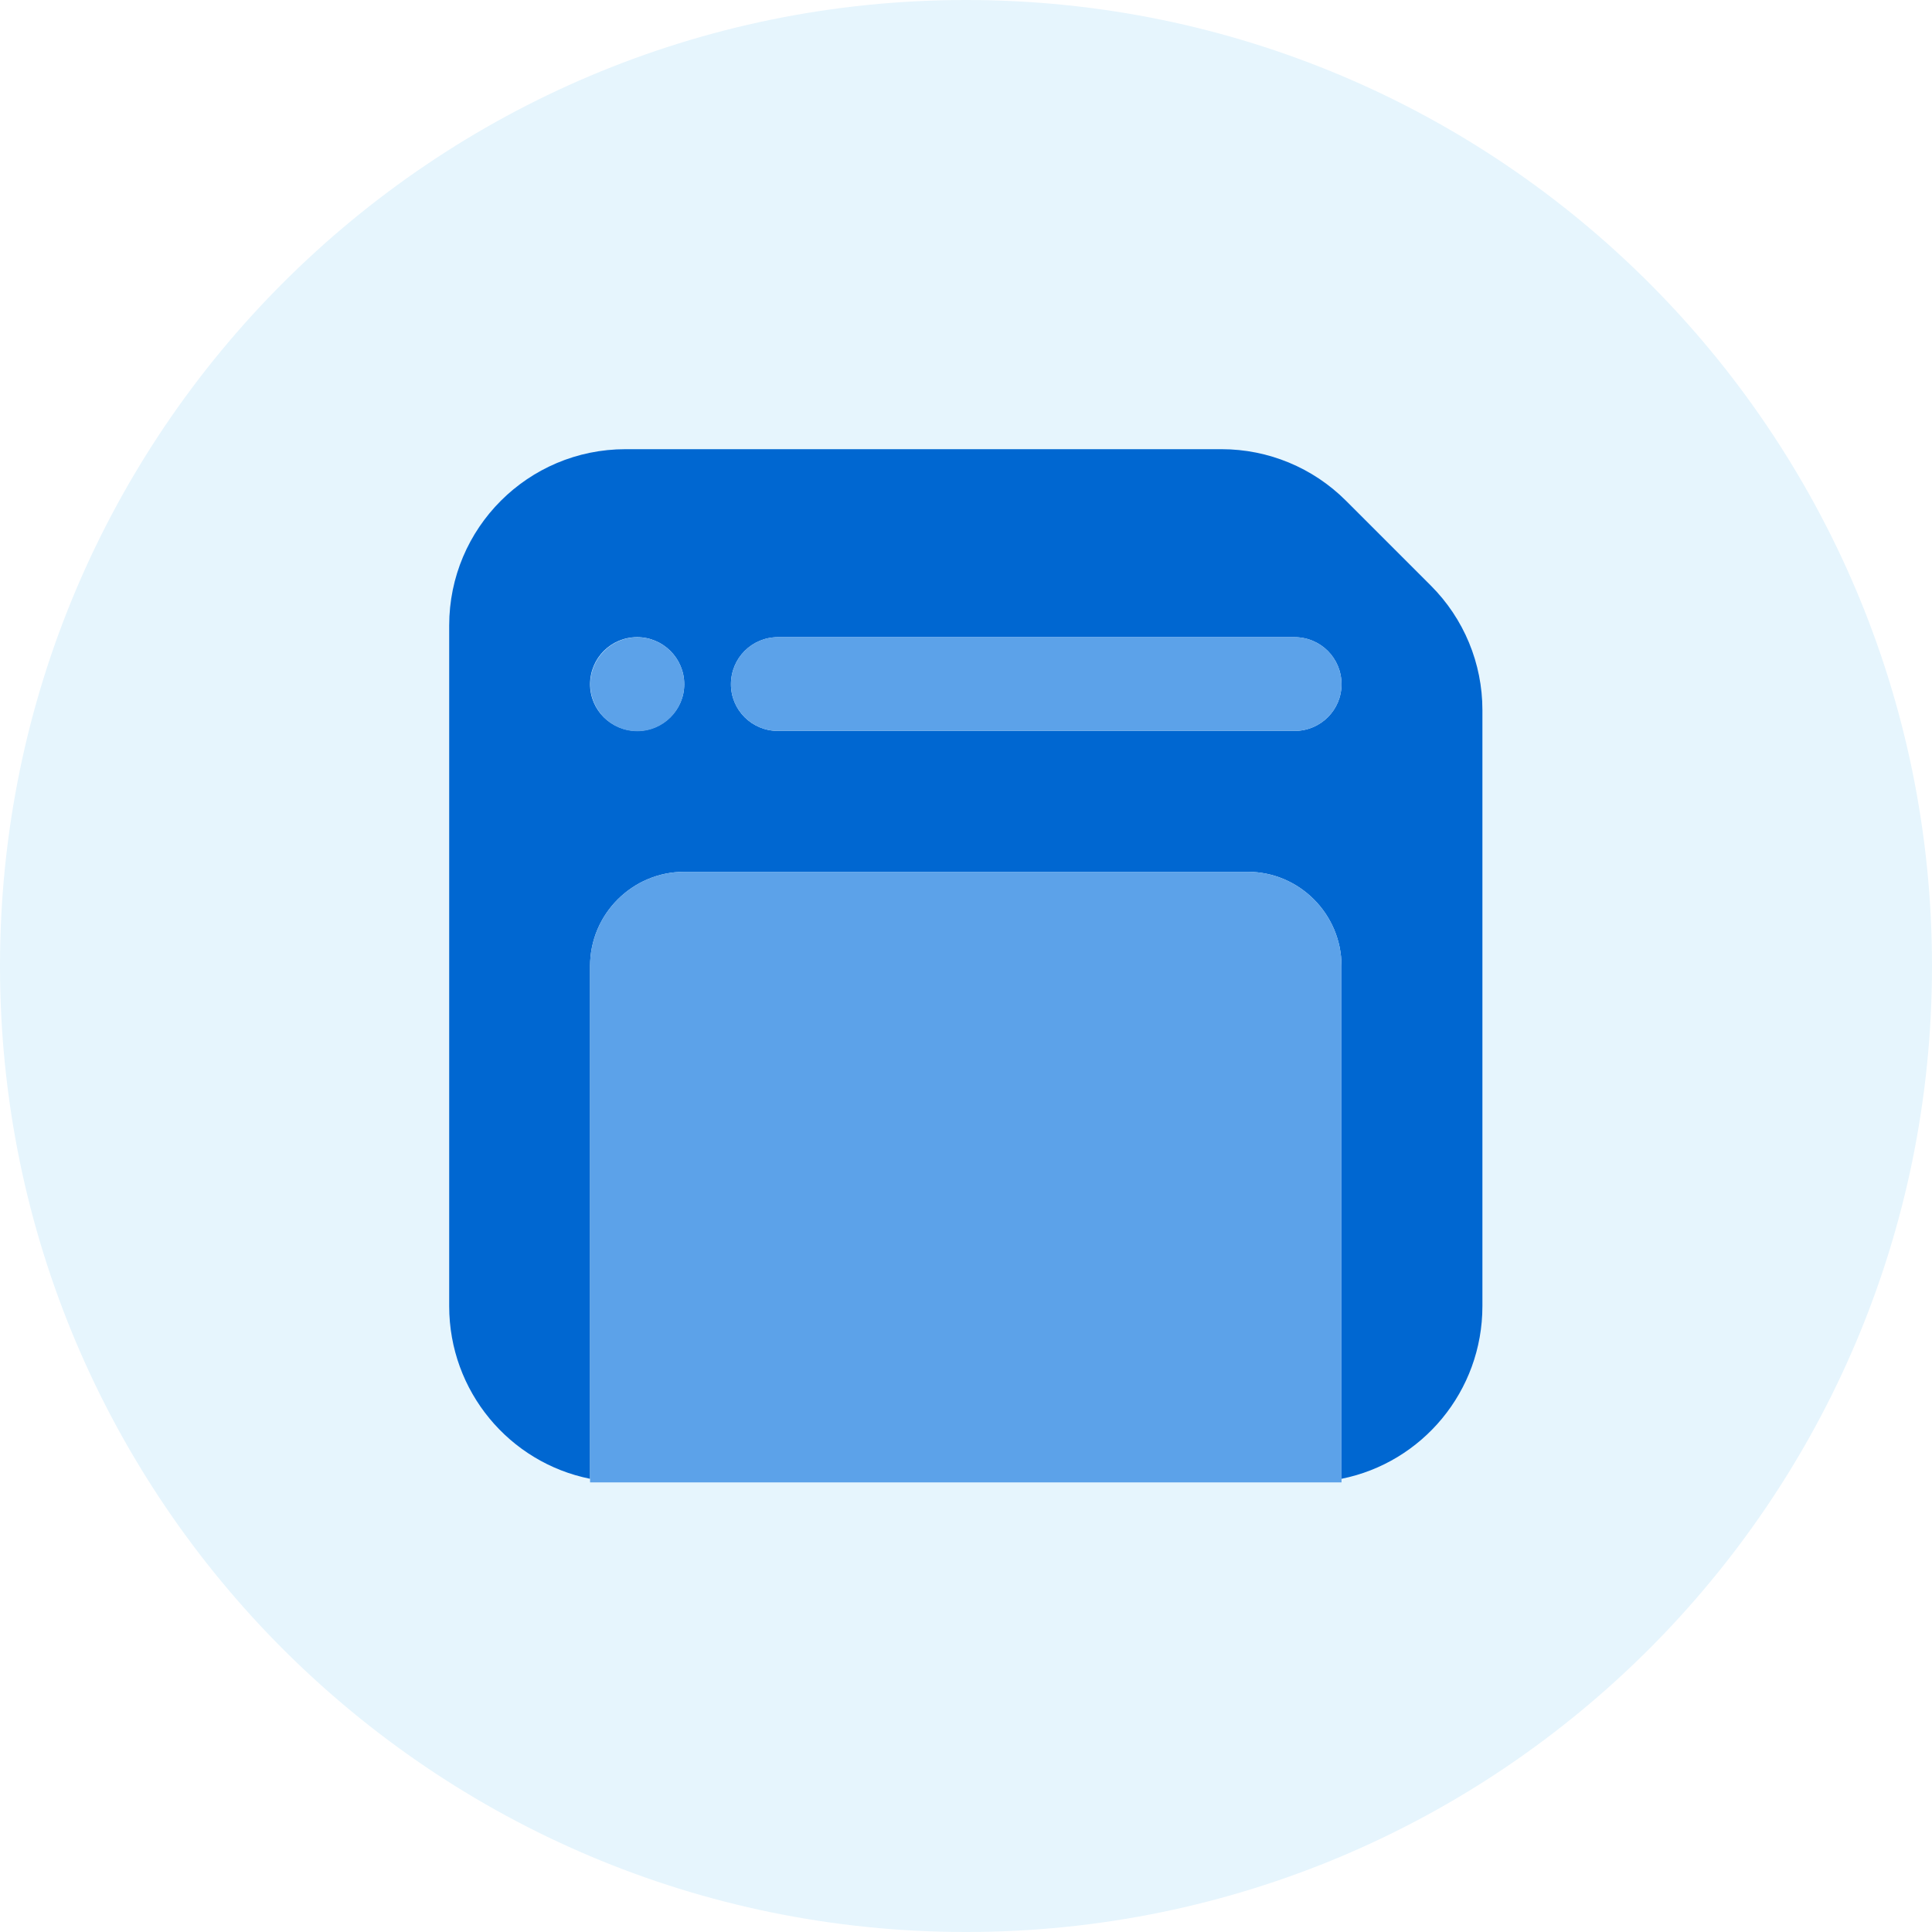
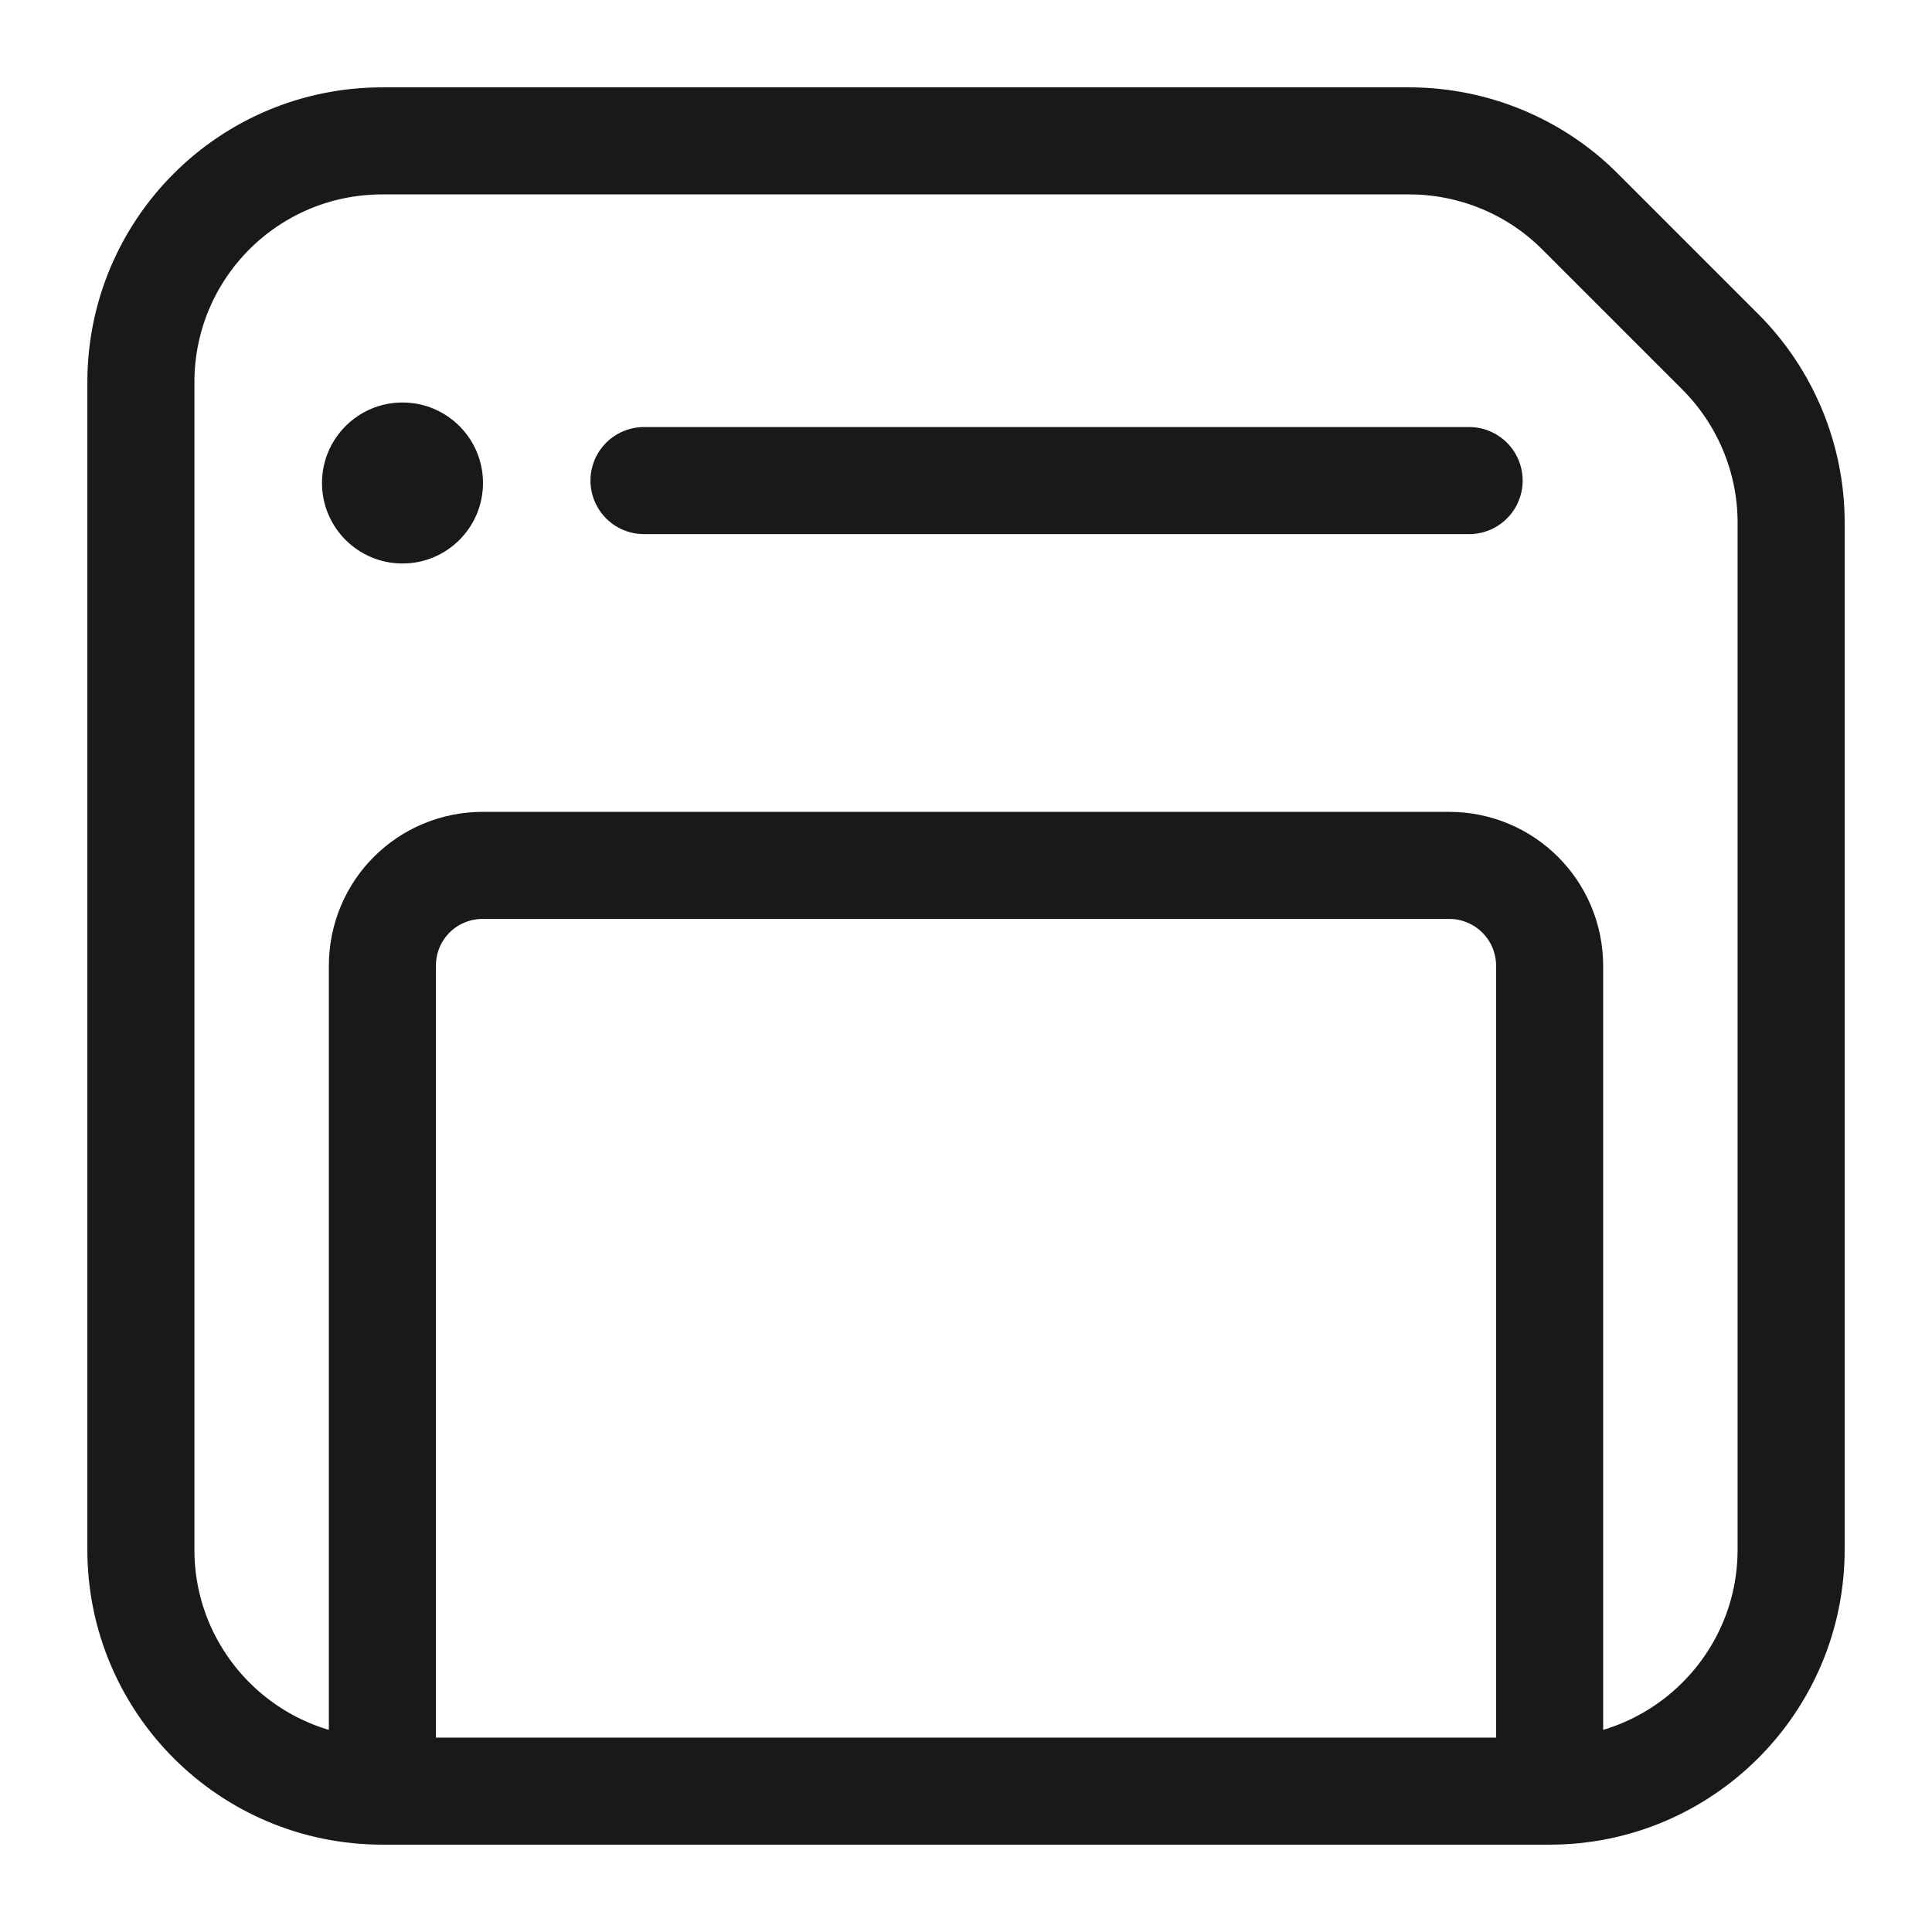
- <svg xmlns="http://www.w3.org/2000/svg" viewBox="0 0 48 48" width="48" height="48" fill="none">
-   <mask id="mask_48" width="28" height="28" x="10" y="10" maskUnits="userSpaceOnUse">
+ <svg xmlns="http://www.w3.org/2000/svg" viewBox="0 0 24 24" width="24" height="24" fill="none">
+   <mask id="mask_51" width="24" height="24" x="0" y="0" maskUnits="userSpaceOnUse">
    <g filter="url(#pixso_custom_mask_type_outline)">
      <g id="clip1105_155371">
-         <rect id="矩形 7908" width="28" height="28" x="10" y="10" fill="rgb(255,255,255)" />
+         <rect id="矩形 545819" width="24" height="24" x="0" y="0" fill="rgb(255,255,255)" />
      </g>
    </g>
  </mask>
-   <mask id="mask_47" width="28" height="28" x="10" y="10" maskUnits="userSpaceOnUse">
+   <mask id="mask_50" width="24" height="24" x="0" y="0" maskUnits="userSpaceOnUse">
    <g filter="url(#pixso_custom_mask_type_outline)">
      <g id="clip1105_155366">
-         <rect id="矩形 7907" width="28" height="28" x="10" y="10" fill="rgb(255,255,255)" />
+         <rect id="矩形 545818" width="24" height="24" x="0" y="0" fill="rgb(255,255,255)" />
      </g>
    </g>
  </mask>
-   <mask id="mask_46" width="48" height="48" x="0" y="0" maskUnits="userSpaceOnUse">
+   <mask id="mask_49" width="24" height="24" x="0" y="0" maskUnits="userSpaceOnUse">
    <g filter="url(#pixso_custom_mask_type_outline)">
      <g id="clip1105_155359">
-         <rect id="矩形 7906" width="48" height="48" x="0" y="0" fill="rgb(255,255,255)" />
+         <rect id="矩形 545817" width="24" height="24" x="0" y="0" fill="rgb(255,255,255)" />
      </g>
    </g>
  </mask>
  <defs>
    <filter id="pixso_custom_mask_type_outline">
      <feColorMatrix type="matrix" values="0 0 0 0 1 0 0 0 0 1 0 0 0 0 1 0 0 0 1 0 " />
    </filter>
  </defs>
-   <mask id="mask_45" width="48" height="48" x="0" y="0" maskUnits="userSpaceOnUse">
+   <mask id="mask_48" width="24" height="24" x="0" y="0" maskUnits="userSpaceOnUse">
    <g filter="url(#pixso_custom_mask_type_outline)">
      <g id="clip1105_155358">
-         <rect id="矩形 7909" width="48" height="48" x="0" y="0" fill="rgb(255,255,255)" />
+         <rect id="矩形 545820" width="24" height="24" x="0" y="0" fill="rgb(255,255,255)" />
      </g>
    </g>
  </mask>
-   <rect id="ic_ict_disk" width="48" height="48" x="0" y="0" />
-   <rect id="矩形 7905" width="48" height="48" x="0" y="0" fill="rgb(255,255,255)" fill-opacity="0" />
-   <g id="clip path group" mask="url(#mask_45)">
-     <g id="组合 72988">
-       <g id="clip path group" mask="url(#mask_46)">
-         <g id="组合 72990">
-           <path id="矢量 6088" d="M-0.001 23.98C-0.001 20.23 -0.021 16.48 -0.001 12.73C-0.021 10.91 0.209 9.1 0.659 7.35C1.649 3.63 4.069 1.42 7.789 0.55C9.649 0.15 11.559 -0.04 13.459 -0C20.649 -0 27.839 -0 35.039 -0C36.849 -0.02 38.659 0.18 40.429 0.61C44.259 1.55 46.559 3.98 47.429 7.8C47.829 9.6 48.009 11.44 47.989 13.29C47.989 20.56 47.989 27.83 47.989 35.09C47.999 36.89 47.799 38.68 47.379 40.43C46.429 44.27 43.999 46.55 40.179 47.43C38.319 47.83 36.419 48.02 34.499 47.99C27.349 47.99 20.179 47.99 13.029 47.99C11.199 48.01 9.379 47.8 7.599 47.38C3.749 46.45 1.429 44.01 0.569 40.16C0.119 38.22 -0.001 36.27 -0.001 34.3C-0.001 30.86 -0.001 27.42 -0.001 23.98Z" fill="rgb(255,255,255)" fill-opacity="0" fill-rule="evenodd" />
-           <ellipse id="椭圆 3957" rx="24" ry="24" cx="24" cy="24" fill="rgb(230,245,253)" />
+   <rect id="ic_ict_disk" width="24" height="24" x="0" y="0" />
+   <rect id="矩形 545816" width="24" height="24" x="0" y="0" fill="rgb(255,255,255)" fill-opacity="0" />
+   <g id="clip path group" mask="url(#mask_48)">
+     <g id="组合 91335064">
+       <g id="clip path group" mask="url(#mask_49)">
+         <g id="组合 91335066">
+           <path id="矢量 8986" d="M4.99138e-05 11.99C4.99138e-05 10.115 -0.01 8.24 4.99138e-05 6.365C-0.01 5.455 0.105 4.545 0.33 3.67C0.825 1.81 2.035 0.705 3.895 0.275C4.825 0.08 5.78 -0.015 6.73 7.24494e-05C10.325 7.24494e-05 13.92 7.24494e-05 17.52 7.24494e-05C18.425 -0.01 19.33 0.095 20.215 0.305C22.13 0.77 23.28 1.985 23.715 3.895C23.915 4.795 24.005 5.72 23.995 6.645C23.995 10.28 23.995 13.915 23.995 17.545C24 18.445 23.9 19.34 23.69 20.215C23.215 22.135 22 23.275 20.09 23.715C19.16 23.915 18.21 24.01 17.25 23.995C13.675 23.995 10.09 23.995 6.515 23.995C5.6 24.005 4.69 23.9 3.8 23.69C1.875 23.225 0.715 22.005 0.285 20.08C0.06 19.11 4.99138e-05 18.135 4.99138e-05 17.15C4.99138e-05 15.43 4.99138e-05 13.71 4.99138e-05 11.99Z" fill="rgb(255,255,255)" fill-opacity="0" fill-rule="evenodd" />
+           <circle id="椭圆 8413" cx="12" cy="12" r="12" fill="rgb(255,255,255)" fill-opacity="0" />
        </g>
      </g>
-       <g id="clip path group" mask="url(#mask_47)">
-         <g id="组合 72992">
-           <path id="矢量 6089" d="M32.899 13.06L34.929 15.1C35.579 15.75 35.949 16.64 35.949 17.57L35.949 32.45C35.949 34.39 34.389 35.95 32.449 35.95L15.539 35.95C13.599 35.95 12.039 34.39 12.039 32.45L12.039 15.54C12.039 13.6 13.599 12.04 15.539 12.04L30.419 12.04C31.349 12.04 32.239 12.41 32.899 13.06Z" fill-rule="evenodd" stroke="rgb(255,255,255)" stroke-opacity="0" stroke-width="1" />
-           <path id="矢量 6090" d="M19.33 16.97L31.29 16.97" stroke="rgb(255,255,255)" stroke-opacity="0" stroke-linecap="round" stroke-width="1" />
-           <circle id="椭圆 3958" cx="15.833" cy="17" r="1.167" fill="rgb(255,255,255)" fill-opacity="0" />
-           <path id="矢量 6091" d="M15.539 35.95L15.539 24C15.539 23.19 16.189 22.54 16.999 22.54L30.999 22.54C31.799 22.54 32.449 23.19 32.449 24L32.449 35.95" fill-rule="evenodd" stroke="rgb(255,255,255)" stroke-opacity="0" stroke-width="1" />
+       <g id="clip path group" mask="url(#mask_50)">
+         <g id="组合 91335068">
+           <path id="矢量 8987" d="M19.625 2.625L21.37 4.37C21.93 4.93 22.25 5.695 22.25 6.49L22.25 19.25C22.25 20.905 20.905 22.25 19.25 22.25L4.75 22.25C3.09 22.25 1.75 20.905 1.75 19.25L1.75 4.75C1.75 3.09 3.09 1.75 4.75 1.75L17.505 1.75C18.3 1.75 19.065 2.065 19.625 2.625Z" fill-rule="evenodd" stroke="rgb(25,25,25)" stroke-width="1.33" />
+           <path id="矢量 8988" d="M8 5.97L18.25 5.97" stroke="rgb(25,25,25)" stroke-linecap="round" stroke-width="1.33" />
+           <circle id="椭圆 8414" cx="5" cy="6" r="1" fill="rgb(25,25,25)" />
+           <path id="矢量 8989" d="M4.75 22.25L4.75 12C4.75 11.305 5.305 10.75 6 10.75L18 10.75C18.69 10.75 19.25 11.305 19.25 12L19.25 22.25" fill-rule="evenodd" stroke="rgb(25,25,25)" stroke-width="1.33" />
        </g>
      </g>
-       <g id="clip path group" mask="url(#mask_48)">
-         <g id="组合 72994">
-           <path id="矢量 6092" d="M15.54 11.16L30.35 11.16C31.51 11.16 32.62 11.62 33.44 12.44L35.55 14.55C36.37 15.37 36.83 16.48 36.83 17.64L36.83 32.45C36.83 34.57 35.33 36.34 33.33 36.74L33.33 24C33.33 22.71 32.28 21.66 31 21.66L17 21.66C15.71 21.66 14.66 22.71 14.66 24L14.66 36.74C12.66 36.34 11.16 34.57 11.16 32.45L11.16 15.54C11.16 13.12 13.12 11.16 15.54 11.16ZM14.66 17C14.66 16.35 15.18 15.83 15.83 15.83C16.47 15.83 17 16.35 17 17C17 17.64 16.47 18.16 15.83 18.16C15.18 18.16 14.66 17.64 14.66 17ZM32.16 15.83L19.33 15.83C18.68 15.83 18.16 16.35 18.16 17C18.16 17.64 18.68 18.16 19.33 18.16L32.16 18.16C32.81 18.16 33.33 17.64 33.33 17C33.33 16.35 32.81 15.83 32.16 15.83Z" fill="rgb(0,103,209)" fill-rule="evenodd" />
-           <path id="矢量 6093" d="M17 21.66L31 21.66C32.28 21.66 33.33 22.71 33.33 24L33.33 36.83L14.66 36.83L14.66 24C14.66 22.71 15.71 21.66 17 21.66Z" fill="rgb(92,162,233)" fill-rule="evenodd" />
-           <circle id="椭圆 3959" cx="15.833" cy="17" r="1.167" fill="rgb(92,162,233)" />
-           <path id="矢量 6094" d="M19.33 15.83L32.16 15.83C32.81 15.83 33.33 16.35 33.33 17C33.33 17.64 32.81 18.16 32.16 18.16L19.33 18.16C18.68 18.16 18.16 17.64 18.16 17C18.16 16.35 18.68 15.83 19.33 15.83Z" fill="rgb(92,162,233)" fill-rule="evenodd" />
+       <g id="clip path group" mask="url(#mask_51)">
+         <g id="组合 91335070">
+           <path id="矢量 8990" d="M4.75 1L17.445 1C18.44 1 19.395 1.395 20.095 2.095L21.9 3.9C22.6 4.6 23 5.555 23 6.55L23 19.25C23 21.06 21.71 22.575 20 22.925L20 12C20 10.895 19.1 10 18 10L6 10C4.895 10 4 10.895 4 12L4 22.925C2.285 22.575 1 21.06 1 19.25L1 4.75C1 2.675 2.675 1 4.75 1ZM4 6C4 5.445 4.445 5 5 5C5.55 5 6 5.445 6 6C6 6.55 5.55 7 5 7C4.445 7 4 6.55 4 6ZM19 5L8 5C7.445 5 7 5.445 7 6C7 6.55 7.445 7 8 7L19 7C19.55 7 20 6.55 20 6C20 5.445 19.55 5 19 5Z" fill="rgb(255,255,255)" fill-opacity="0" fill-rule="evenodd" />
+           <path id="矢量 8991" d="M6 10L18 10C19.1 10 20 10.895 20 12L20 23L4 23L4 12C4 10.895 4.895 10 6 10Z" fill="rgb(255,255,255)" fill-opacity="0" fill-rule="evenodd" />
+           <circle id="椭圆 8415" cx="5" cy="6" r="1" fill="rgb(255,255,255)" fill-opacity="0" />
+           <path id="矢量 8992" d="M8 5L19 5C19.55 5 20 5.445 20 6C20 6.55 19.55 7 19 7L8 7C7.445 7 7 6.55 7 6C7 5.445 7.445 5 8 5Z" fill="rgb(255,255,255)" fill-opacity="0" fill-rule="evenodd" />
        </g>
      </g>
    </g>
  </g>
</svg>
